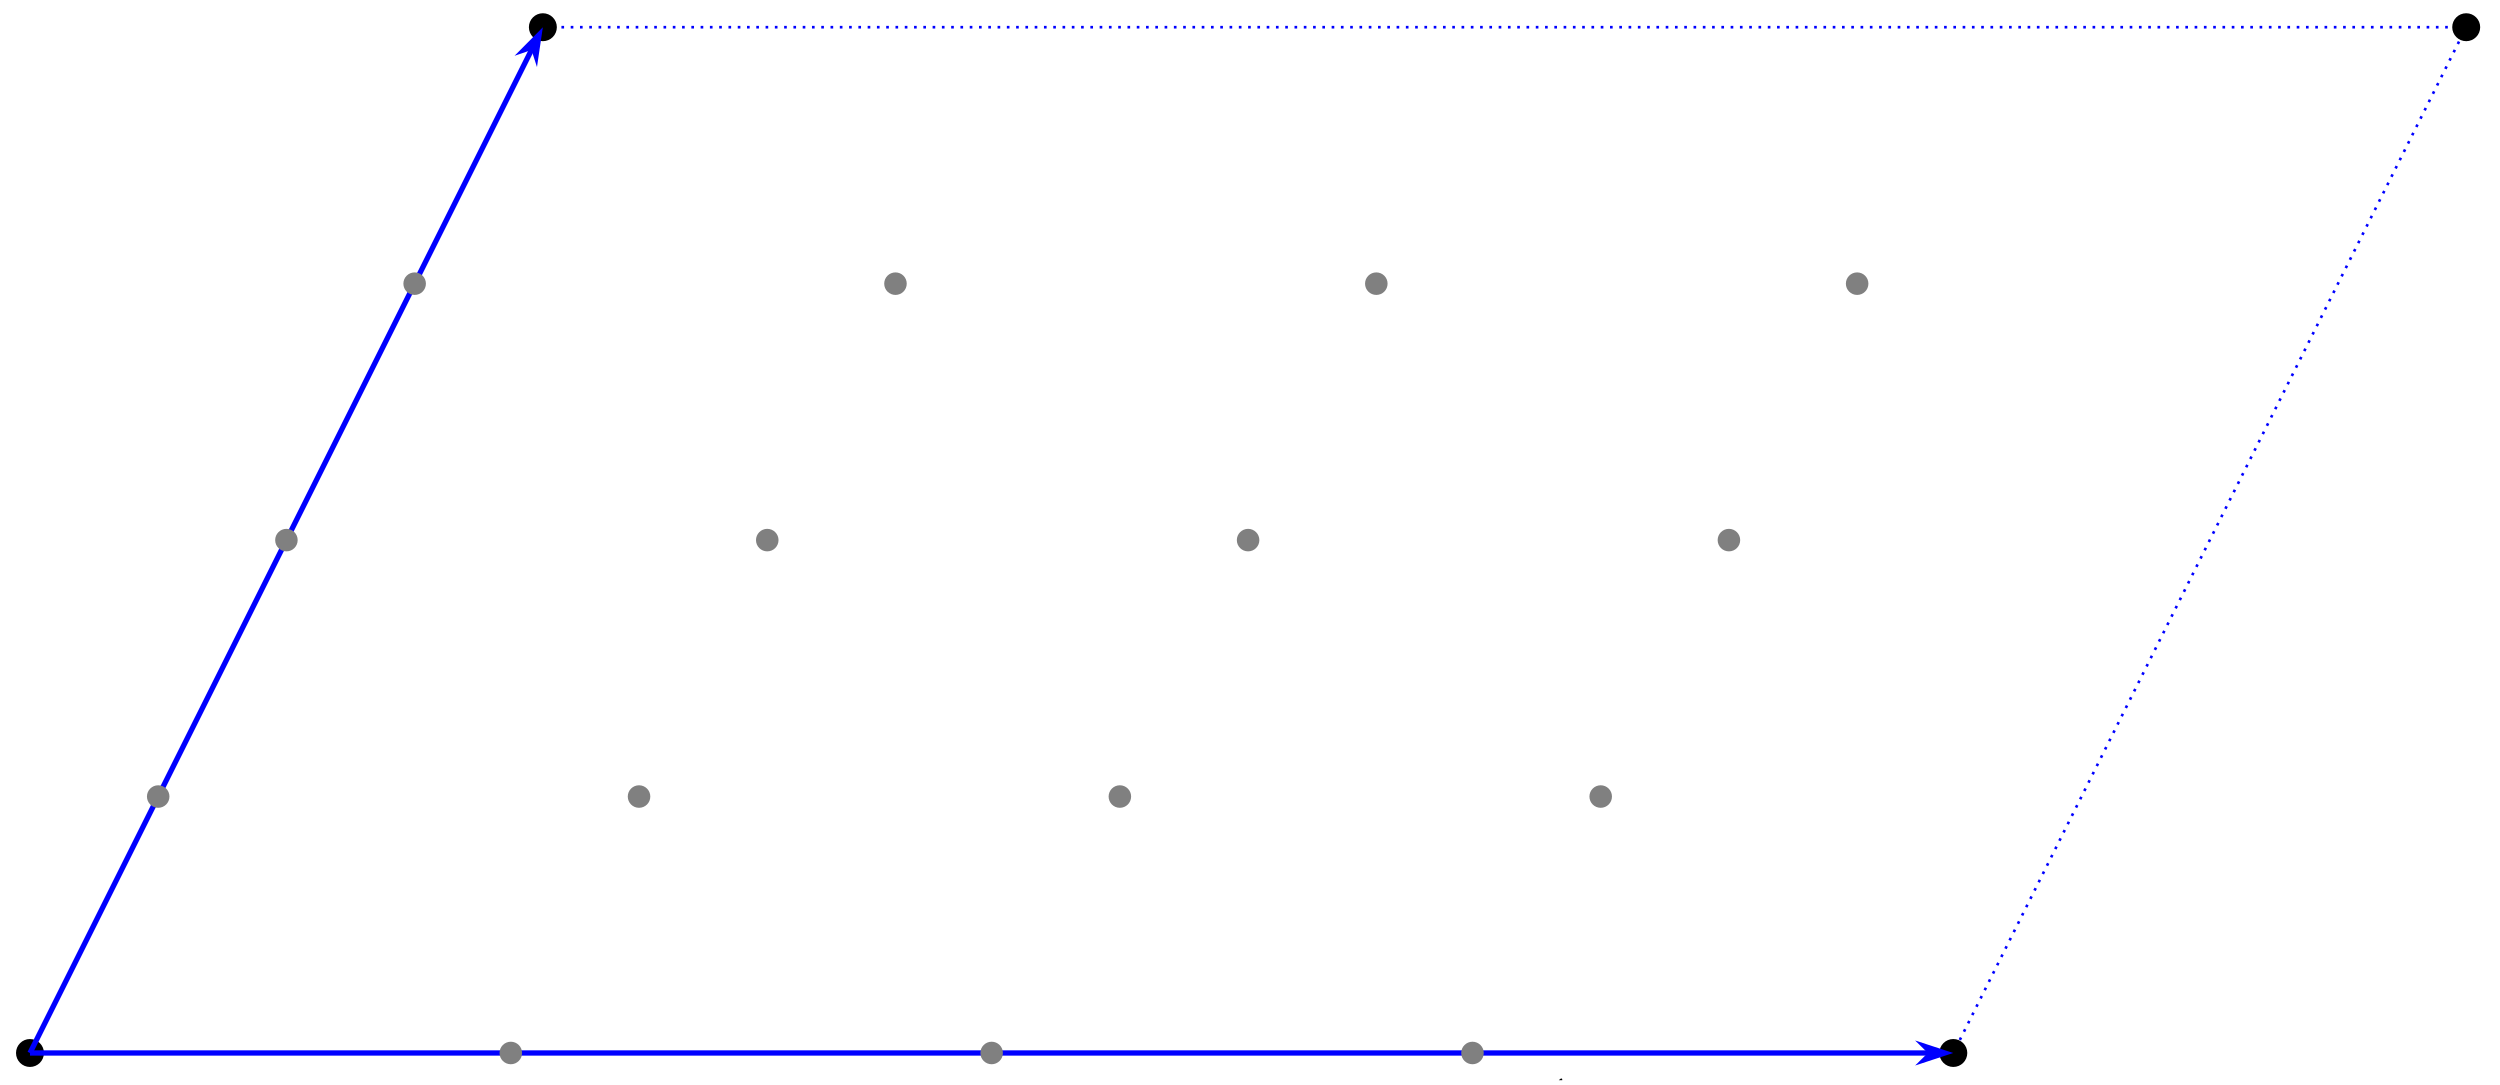
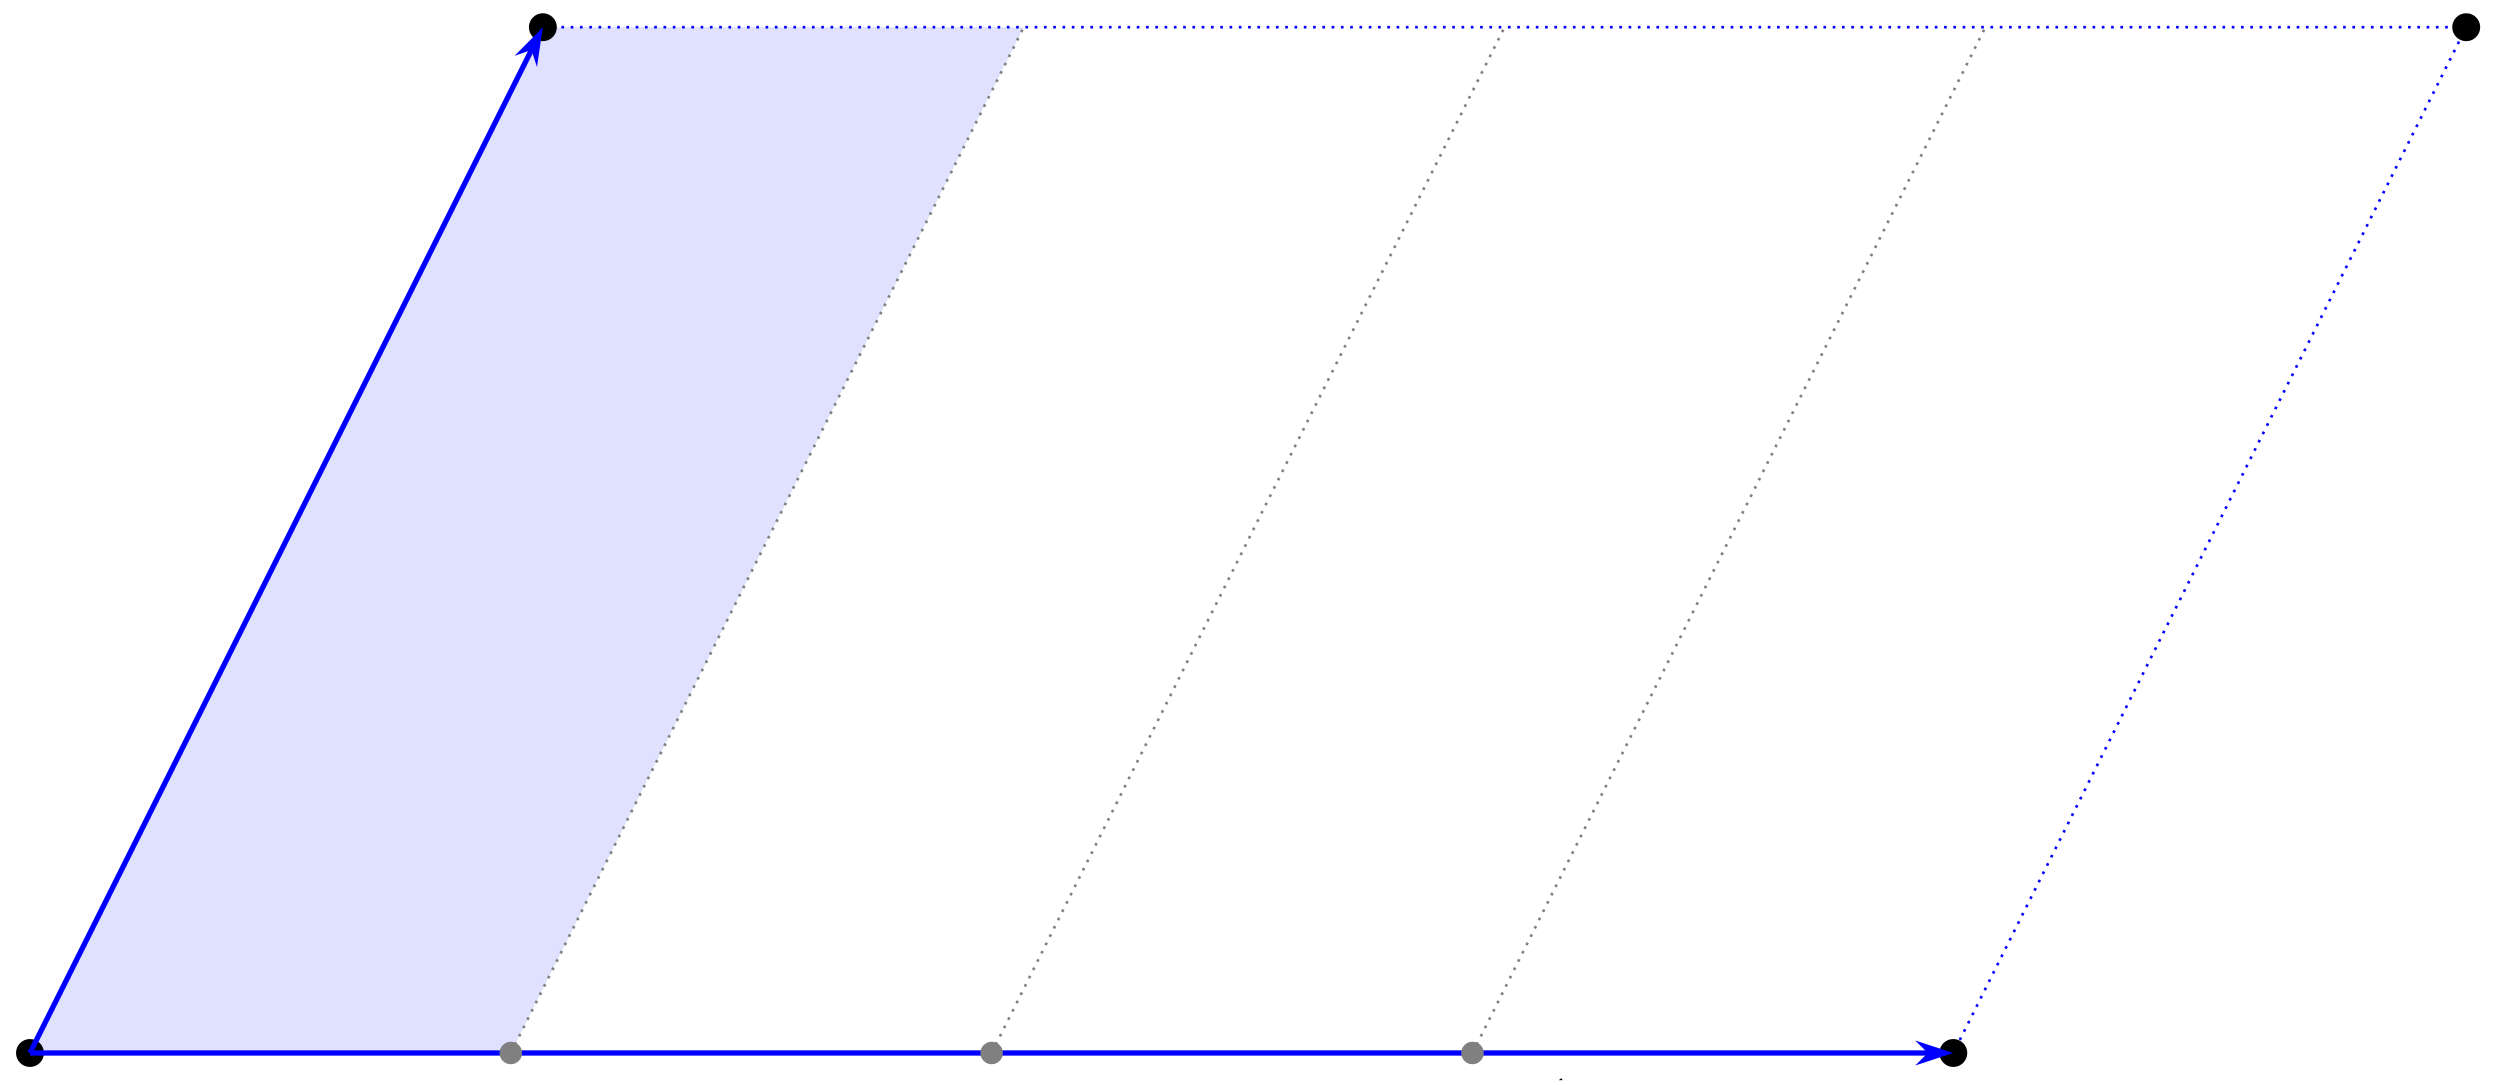
<svg xmlns="http://www.w3.org/2000/svg" xmlns:xlink="http://www.w3.org/1999/xlink" width="374.421pt" height="162.39pt" viewBox="0 0 374.421 162.39">
  <defs>
    <g>
      <g id="glyph-0-0">
        <path d="M 0.891 -5.984 L 0.891 -5.672 C 1.312 -5.672 1.797 -5.719 2.188 -5.938 L 2.188 -0.75 C 2.188 -0.359 1.812 -0.312 1.422 -0.312 C 1.25 -0.312 1.078 -0.312 0.938 -0.312 L 0.938 -0.016 L 4.172 -0.016 L 4.172 -0.312 C 4 -0.312 3.828 -0.312 3.672 -0.312 C 3.281 -0.312 2.922 -0.359 2.922 -0.75 L 2.922 -6.453 C 2.922 -6.547 2.891 -6.625 2.781 -6.625 C 2.656 -6.625 2.484 -6.422 2.375 -6.344 C 1.938 -6.062 1.406 -5.984 0.891 -5.984 Z M 0.891 -5.984 " />
      </g>
    </g>
    <clipPath id="clip-0">
+       <path clip-rule="nonzero" d="M 70 0 L 159 0 L 159 161.781 L 70 161.781 Z M 70 0 " />
+     </clipPath>
+     <clipPath id="clip-1">
+       <path clip-rule="nonzero" d="M 142 0 L 231 0 L 231 161.781 L 142 161.781 Z M 142 0 " />
+     </clipPath>
+     <clipPath id="clip-2">
+       <path clip-rule="nonzero" d="M 214 0 L 303 0 L 303 161.781 L 214 161.781 Z M 214 0 " />
+     </clipPath>
+     <clipPath id="clip-3">
      <path clip-rule="nonzero" d="M 75 0 L 373.434 0 L 373.434 161.781 L 75 161.781 Z M 75 0 " />
    </clipPath>
-     <clipPath id="clip-1">
+     <clipPath id="clip-4">
      <path clip-rule="nonzero" d="M 277 145 L 303 145 L 303 161.781 L 277 161.781 Z M 277 145 " />
    </clipPath>
-     <clipPath id="clip-2">
-       <path clip-rule="nonzero" d="M 0.414 0 L 91 0 L 91 161.781 L 0.414 161.781 Z M 0.414 0 " />
+     <clipPath id="clip-5">
+       <path clip-rule="nonzero" d="M 0.414 0 L 92 0 L 92 161.781 L 0.414 161.781 Z M 0.414 0 " />
    </clipPath>
-     <clipPath id="clip-3">
+     <clipPath id="clip-6">
      <path clip-rule="nonzero" d="M 231 161 L 236 161 L 236 161.781 L 231 161.781 Z M 231 161 " />
    </clipPath>
  </defs>
+   <path fill-rule="nonzero" fill="rgb(87.999%, 87.999%, 100%)" fill-opacity="1" d="M 4.488 157.703 L 76.504 157.703 L 153.32 4.074 L 81.305 4.074 Z M 4.488 157.703 " />
  <g clip-path="url(#clip-0)">
+     <path fill="none" stroke-width="0.399" stroke-linecap="butt" stroke-linejoin="miter" stroke="rgb(50%, 50%, 50%)" stroke-opacity="1" stroke-dasharray="0.399 0.996" stroke-miterlimit="10" d="M 72.285 0.001 L 149.39 154.207 " transform="matrix(0.996258, 0, 0, -0.996258, 4.48987, 157.7046)" />
+   </g>
+   <g clip-path="url(#clip-1)">
+     <path fill="none" stroke-width="0.399" stroke-linecap="butt" stroke-linejoin="miter" stroke="rgb(50%, 50%, 50%)" stroke-opacity="1" stroke-dasharray="0.399 0.996" stroke-miterlimit="10" d="M 144.567 0.001 L 221.672 154.207 " transform="matrix(0.996258, 0, 0, -0.996258, 4.48987, 157.7046)" />
+   </g>
+   <g clip-path="url(#clip-2)">
+     <path fill="none" stroke-width="0.399" stroke-linecap="butt" stroke-linejoin="miter" stroke="rgb(50%, 50%, 50%)" stroke-opacity="1" stroke-dasharray="0.399 0.996" stroke-miterlimit="10" d="M 216.853 0.001 L 293.958 154.207 " transform="matrix(0.996258, 0, 0, -0.996258, 4.48987, 157.7046)" />
+   </g>
+   <g clip-path="url(#clip-3)">
    <path fill="none" stroke-width="0.399" stroke-linecap="butt" stroke-linejoin="miter" stroke="rgb(0%, 0%, 100%)" stroke-opacity="1" stroke-dasharray="0.399 0.996" stroke-miterlimit="10" d="M 77.103 154.207 L 366.24 154.207 L 289.135 0.001 " transform="matrix(0.996258, 0, 0, -0.996258, 4.48987, 157.7046)" />
  </g>
  <path fill-rule="nonzero" fill="rgb(0%, 0%, 0%)" fill-opacity="1" d="M 6.582 157.703 C 6.582 156.551 5.645 155.613 4.488 155.613 C 3.336 155.613 2.398 156.551 2.398 157.703 C 2.398 158.859 3.336 159.797 4.488 159.797 C 5.645 159.797 6.582 158.859 6.582 157.703 Z M 6.582 157.703 " />
  <path fill-rule="nonzero" fill="rgb(0%, 0%, 0%)" fill-opacity="1" d="M 294.637 157.703 C 294.637 156.551 293.699 155.613 292.543 155.613 C 291.391 155.613 290.453 156.551 290.453 157.703 C 290.453 158.859 291.391 159.797 292.543 159.797 C 293.699 159.797 294.637 158.859 294.637 157.703 Z M 294.637 157.703 " />
  <path fill-rule="nonzero" fill="rgb(0%, 0%, 0%)" fill-opacity="1" d="M 83.398 4.074 C 83.398 2.918 82.461 1.984 81.305 1.984 C 80.148 1.984 79.211 2.918 79.211 4.074 C 79.211 5.23 80.148 6.168 81.305 6.168 C 82.461 6.168 83.398 5.23 83.398 4.074 Z M 83.398 4.074 " />
  <path fill-rule="nonzero" fill="rgb(0%, 0%, 0%)" fill-opacity="1" d="M 371.453 4.074 C 371.453 2.918 370.516 1.984 369.359 1.984 C 368.203 1.984 367.266 2.918 367.266 4.074 C 367.266 5.23 368.203 6.168 369.359 6.168 C 370.516 6.168 371.453 5.23 371.453 4.074 Z M 371.453 4.074 " />
  <path fill="none" stroke-width="0.797" stroke-linecap="butt" stroke-linejoin="miter" stroke="rgb(0%, 0%, 100%)" stroke-opacity="1" stroke-miterlimit="10" d="M -0.002 0.001 L 285.677 0.001 " transform="matrix(0.996258, 0, 0, -0.996258, 4.48987, 157.7046)" />
  <path fill-rule="nonzero" fill="rgb(0%, 0%, 100%)" fill-opacity="1" d="M 291.262 157.703 L 288.309 156.734 L 289.293 157.703 L 288.309 158.676 Z M 291.262 157.703 " />
-   <g clip-path="url(#clip-1)">
+   <g clip-path="url(#clip-4)">
    <path fill="none" stroke-width="0.797" stroke-linecap="butt" stroke-linejoin="miter" stroke="rgb(0%, 0%, 100%)" stroke-opacity="1" stroke-miterlimit="10" d="M 4.381 0.001 L 1.417 0.974 L 2.405 0.001 L 1.417 -0.975 Z M 4.381 0.001 " transform="matrix(0.996258, 0, 0, -0.996258, 286.8966, 157.7046)" />
  </g>
-   <g clip-path="url(#clip-2)">
+   <g clip-path="url(#clip-5)">
    <path fill="none" stroke-width="0.797" stroke-linecap="butt" stroke-linejoin="miter" stroke="rgb(0%, 0%, 100%)" stroke-opacity="1" stroke-miterlimit="10" d="M -0.002 0.001 L 75.555 151.11 " transform="matrix(0.996258, 0, 0, -0.996258, 4.48987, 157.7046)" />
  </g>
  <path fill-rule="nonzero" fill="rgb(0%, 0%, 100%)" fill-opacity="1" stroke-width="0.797" stroke-linecap="butt" stroke-linejoin="miter" stroke="rgb(0%, 0%, 100%)" stroke-opacity="1" stroke-miterlimit="10" d="M 4.381 0 L 1.417 0.974 L 2.408 0 L 1.414 -0.975 Z M 4.381 0 " transform="matrix(0.445497, -0.891013, -0.891013, -0.445497, 78.77906, 9.126278)" />
-   <path fill-rule="nonzero" fill="rgb(50%, 50%, 50%)" fill-opacity="1" d="M 25.379 119.297 C 25.379 118.367 24.625 117.609 23.691 117.609 C 22.762 117.609 22.008 118.367 22.008 119.297 C 22.008 120.23 22.762 120.984 23.691 120.984 C 24.625 120.984 25.379 120.23 25.379 119.297 Z M 25.379 119.297 " />
-   <path fill-rule="nonzero" fill="rgb(50%, 50%, 50%)" fill-opacity="1" d="M 44.582 80.891 C 44.582 79.961 43.828 79.203 42.898 79.203 C 41.965 79.203 41.211 79.961 41.211 80.891 C 41.211 81.824 41.965 82.578 42.898 82.578 C 43.828 82.578 44.582 81.824 44.582 80.891 Z M 44.582 80.891 " />
-   <path fill-rule="nonzero" fill="rgb(50%, 50%, 50%)" fill-opacity="1" d="M 63.789 42.484 C 63.789 41.551 63.031 40.797 62.102 40.797 C 61.168 40.797 60.414 41.551 60.414 42.484 C 60.414 43.418 61.168 44.172 62.102 44.172 C 63.031 44.172 63.789 43.418 63.789 42.484 Z M 63.789 42.484 " />
  <path fill-rule="nonzero" fill="rgb(50%, 50%, 50%)" fill-opacity="1" d="M 78.191 157.703 C 78.191 156.773 77.434 156.016 76.504 156.016 C 75.57 156.016 74.816 156.773 74.816 157.703 C 74.816 158.637 75.57 159.391 76.504 159.391 C 77.434 159.391 78.191 158.637 78.191 157.703 Z M 78.191 157.703 " />
-   <path fill-rule="nonzero" fill="rgb(50%, 50%, 50%)" fill-opacity="1" d="M 97.395 119.297 C 97.395 118.367 96.641 117.609 95.707 117.609 C 94.773 117.609 94.02 118.367 94.02 119.297 C 94.02 120.23 94.773 120.984 95.707 120.984 C 96.641 120.984 97.395 120.23 97.395 119.297 Z M 97.395 119.297 " />
-   <path fill-rule="nonzero" fill="rgb(50%, 50%, 50%)" fill-opacity="1" d="M 116.598 80.891 C 116.598 79.961 115.844 79.203 114.91 79.203 C 113.977 79.203 113.223 79.961 113.223 80.891 C 113.223 81.824 113.977 82.578 114.91 82.578 C 115.844 82.578 116.598 81.824 116.598 80.891 Z M 116.598 80.891 " />
-   <path fill-rule="nonzero" fill="rgb(50%, 50%, 50%)" fill-opacity="1" d="M 135.801 42.484 C 135.801 41.551 135.047 40.797 134.113 40.797 C 133.184 40.797 132.426 41.551 132.426 42.484 C 132.426 43.418 133.184 44.172 134.113 44.172 C 135.047 44.172 135.801 43.418 135.801 42.484 Z M 135.801 42.484 " />
  <path fill-rule="nonzero" fill="rgb(50%, 50%, 50%)" fill-opacity="1" d="M 150.203 157.703 C 150.203 156.773 149.449 156.016 148.516 156.016 C 147.586 156.016 146.828 156.773 146.828 157.703 C 146.828 158.637 147.586 159.391 148.516 159.391 C 149.449 159.391 150.203 158.637 150.203 157.703 Z M 150.203 157.703 " />
-   <path fill-rule="nonzero" fill="rgb(50%, 50%, 50%)" fill-opacity="1" d="M 169.406 119.297 C 169.406 118.367 168.652 117.609 167.719 117.609 C 166.789 117.609 166.035 118.367 166.035 119.297 C 166.035 120.23 166.789 120.984 167.719 120.984 C 168.652 120.984 169.406 120.23 169.406 119.297 Z M 169.406 119.297 " />
-   <path fill-rule="nonzero" fill="rgb(50%, 50%, 50%)" fill-opacity="1" d="M 188.613 80.891 C 188.613 79.961 187.855 79.203 186.926 79.203 C 185.992 79.203 185.238 79.961 185.238 80.891 C 185.238 81.824 185.992 82.578 186.926 82.578 C 187.855 82.578 188.613 81.824 188.613 80.891 Z M 188.613 80.891 " />
-   <path fill-rule="nonzero" fill="rgb(50%, 50%, 50%)" fill-opacity="1" d="M 207.816 42.484 C 207.816 41.551 207.059 40.797 206.129 40.797 C 205.195 40.797 204.441 41.551 204.441 42.484 C 204.441 43.418 205.195 44.172 206.129 44.172 C 207.059 44.172 207.816 43.418 207.816 42.484 Z M 207.816 42.484 " />
  <path fill-rule="nonzero" fill="rgb(50%, 50%, 50%)" fill-opacity="1" d="M 222.219 157.703 C 222.219 156.773 221.465 156.016 220.531 156.016 C 219.598 156.016 218.844 156.773 218.844 157.703 C 218.844 158.637 219.598 159.391 220.531 159.391 C 221.465 159.391 222.219 158.637 222.219 157.703 Z M 222.219 157.703 " />
-   <path fill-rule="nonzero" fill="rgb(50%, 50%, 50%)" fill-opacity="1" d="M 241.422 119.297 C 241.422 118.367 240.668 117.609 239.734 117.609 C 238.801 117.609 238.047 118.367 238.047 119.297 C 238.047 120.23 238.801 120.984 239.734 120.984 C 240.668 120.984 241.422 120.23 241.422 119.297 Z M 241.422 119.297 " />
-   <path fill-rule="nonzero" fill="rgb(50%, 50%, 50%)" fill-opacity="1" d="M 260.625 80.891 C 260.625 79.961 259.871 79.203 258.938 79.203 C 258.004 79.203 257.25 79.961 257.25 80.891 C 257.25 81.824 258.004 82.578 258.938 82.578 C 259.871 82.578 260.625 81.824 260.625 80.891 Z M 260.625 80.891 " />
-   <path fill-rule="nonzero" fill="rgb(50%, 50%, 50%)" fill-opacity="1" d="M 279.828 42.484 C 279.828 41.551 279.074 40.797 278.141 40.797 C 277.211 40.797 276.453 41.551 276.453 42.484 C 276.453 43.418 277.211 44.172 278.141 44.172 C 279.074 44.172 279.828 43.418 279.828 42.484 Z M 279.828 42.484 " />
-   <g clip-path="url(#clip-3)">
+   <g clip-path="url(#clip-6)">
    <g fill="rgb(0%, 0%, 0%)" fill-opacity="1">
      <use xlink:href="#glyph-0-0" x="231.056" y="168.149" />
    </g>
  </g>
</svg>
